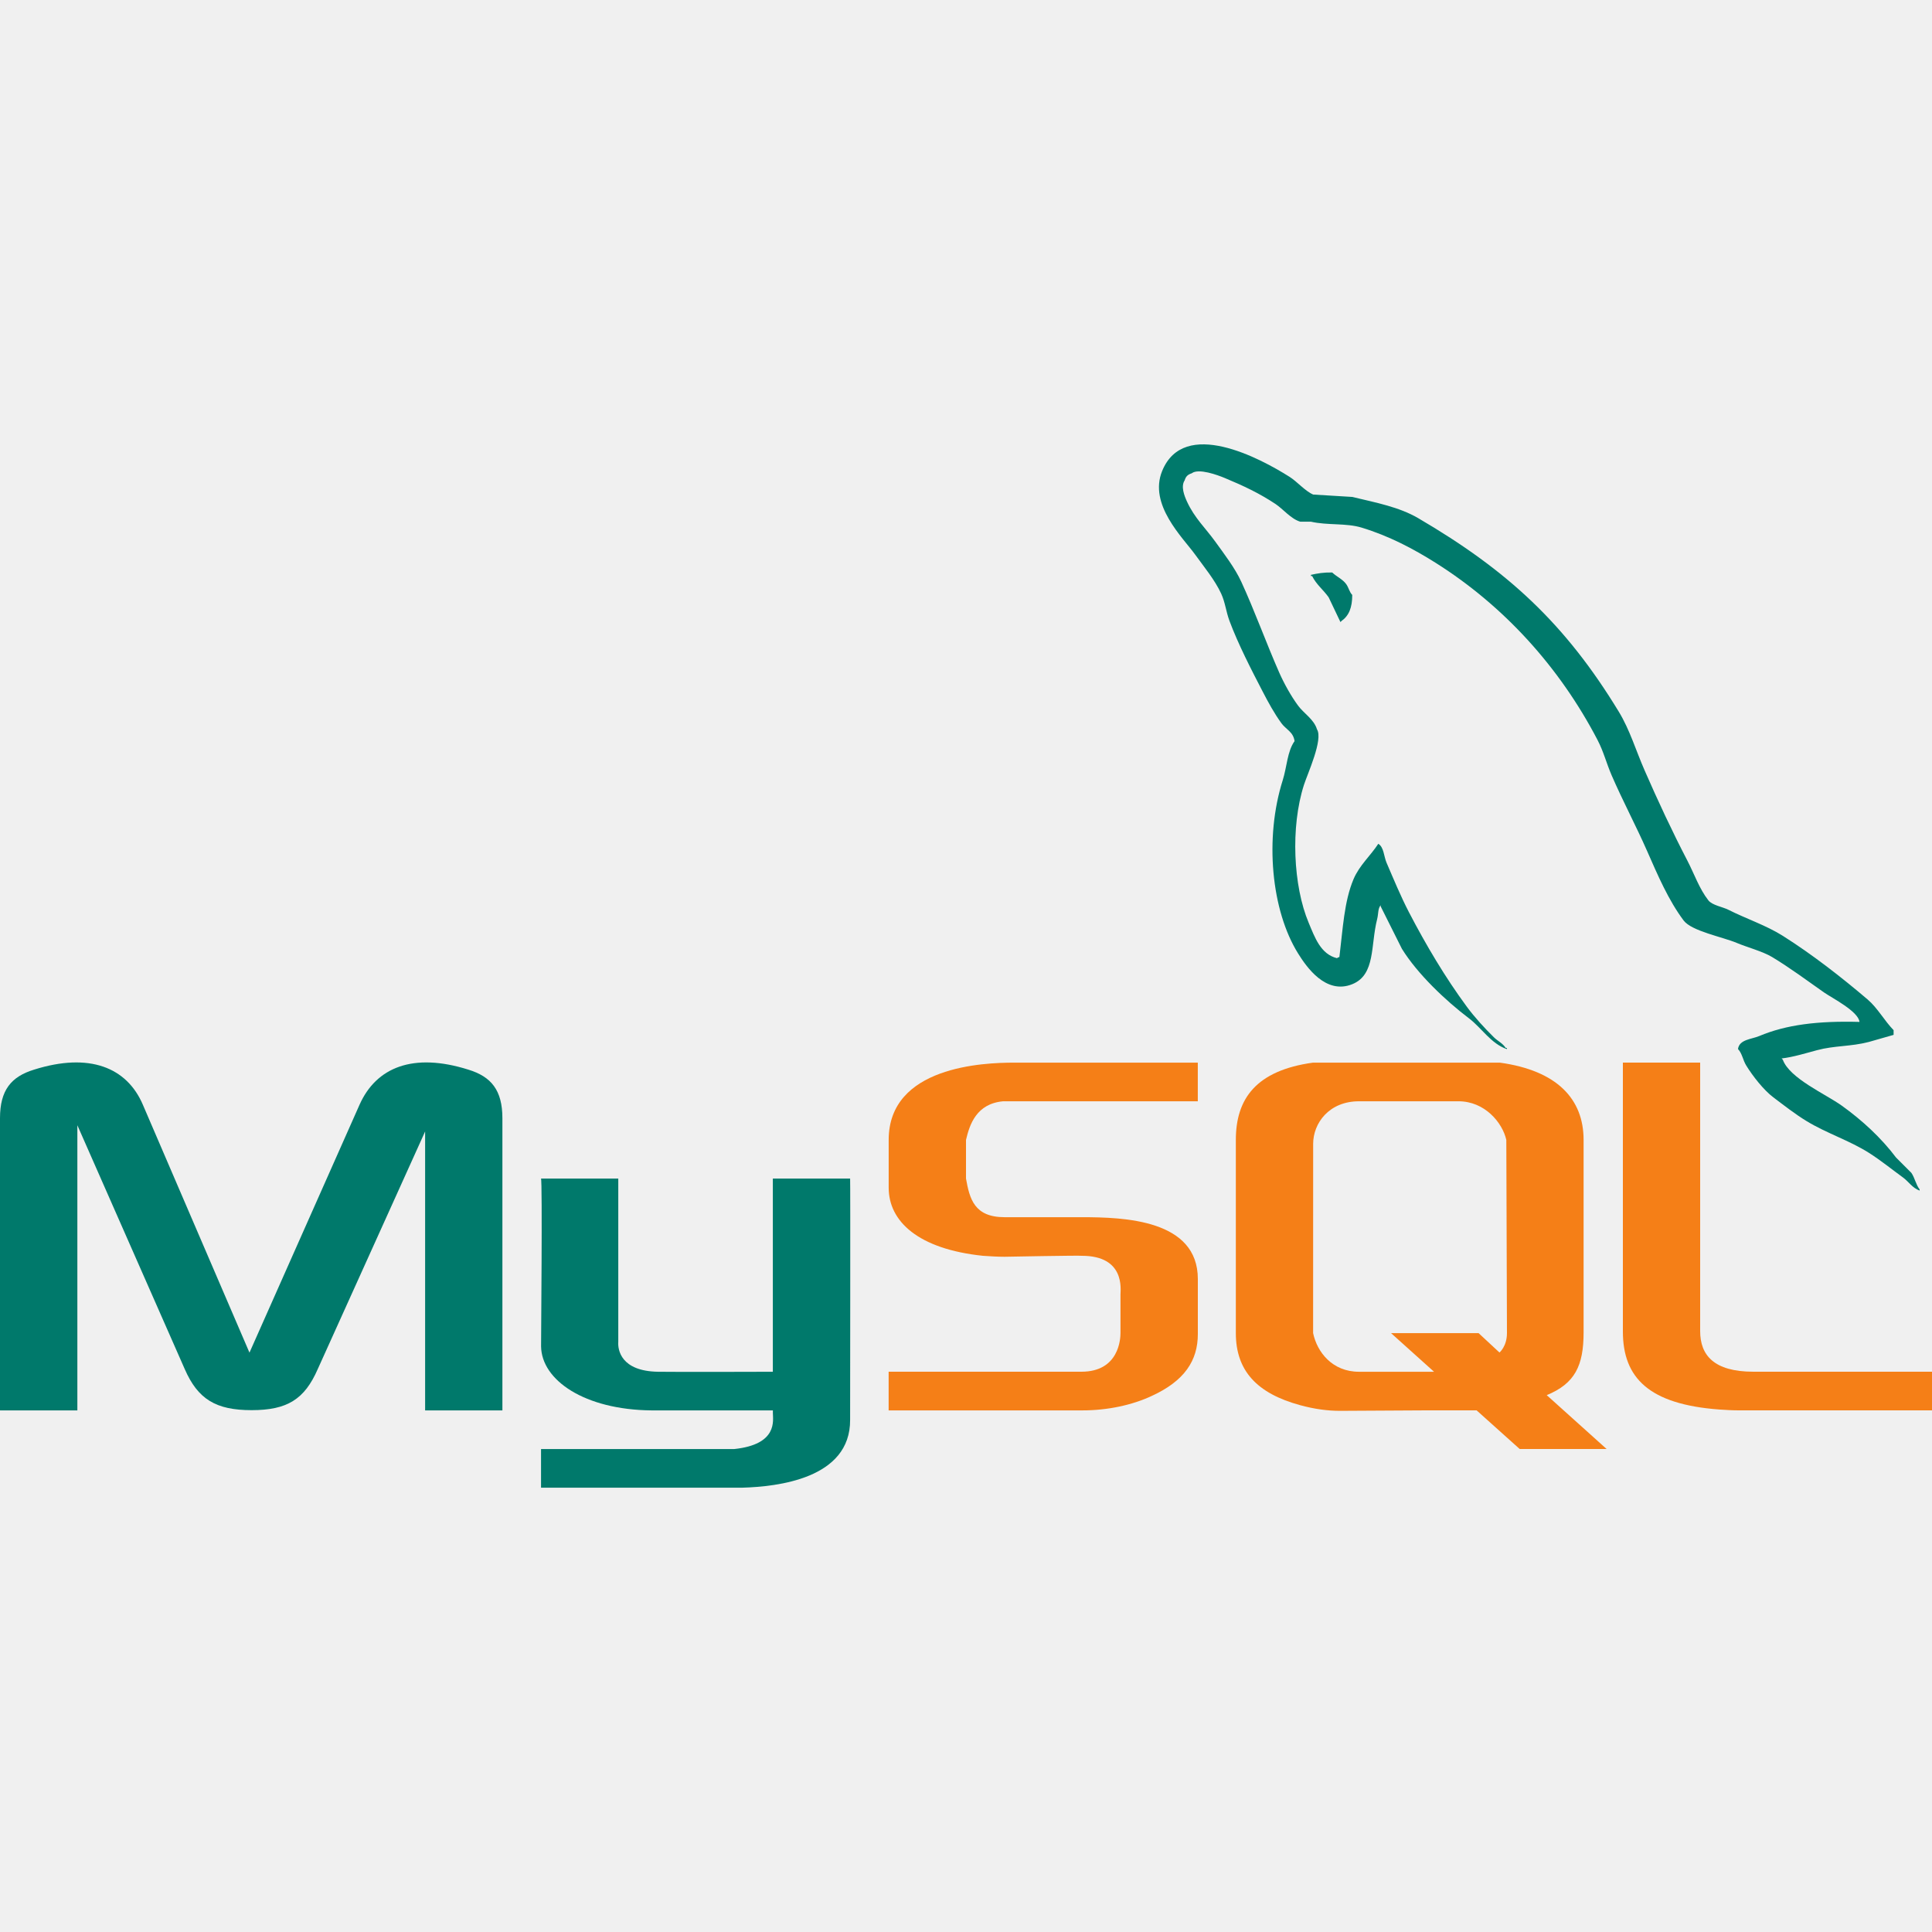
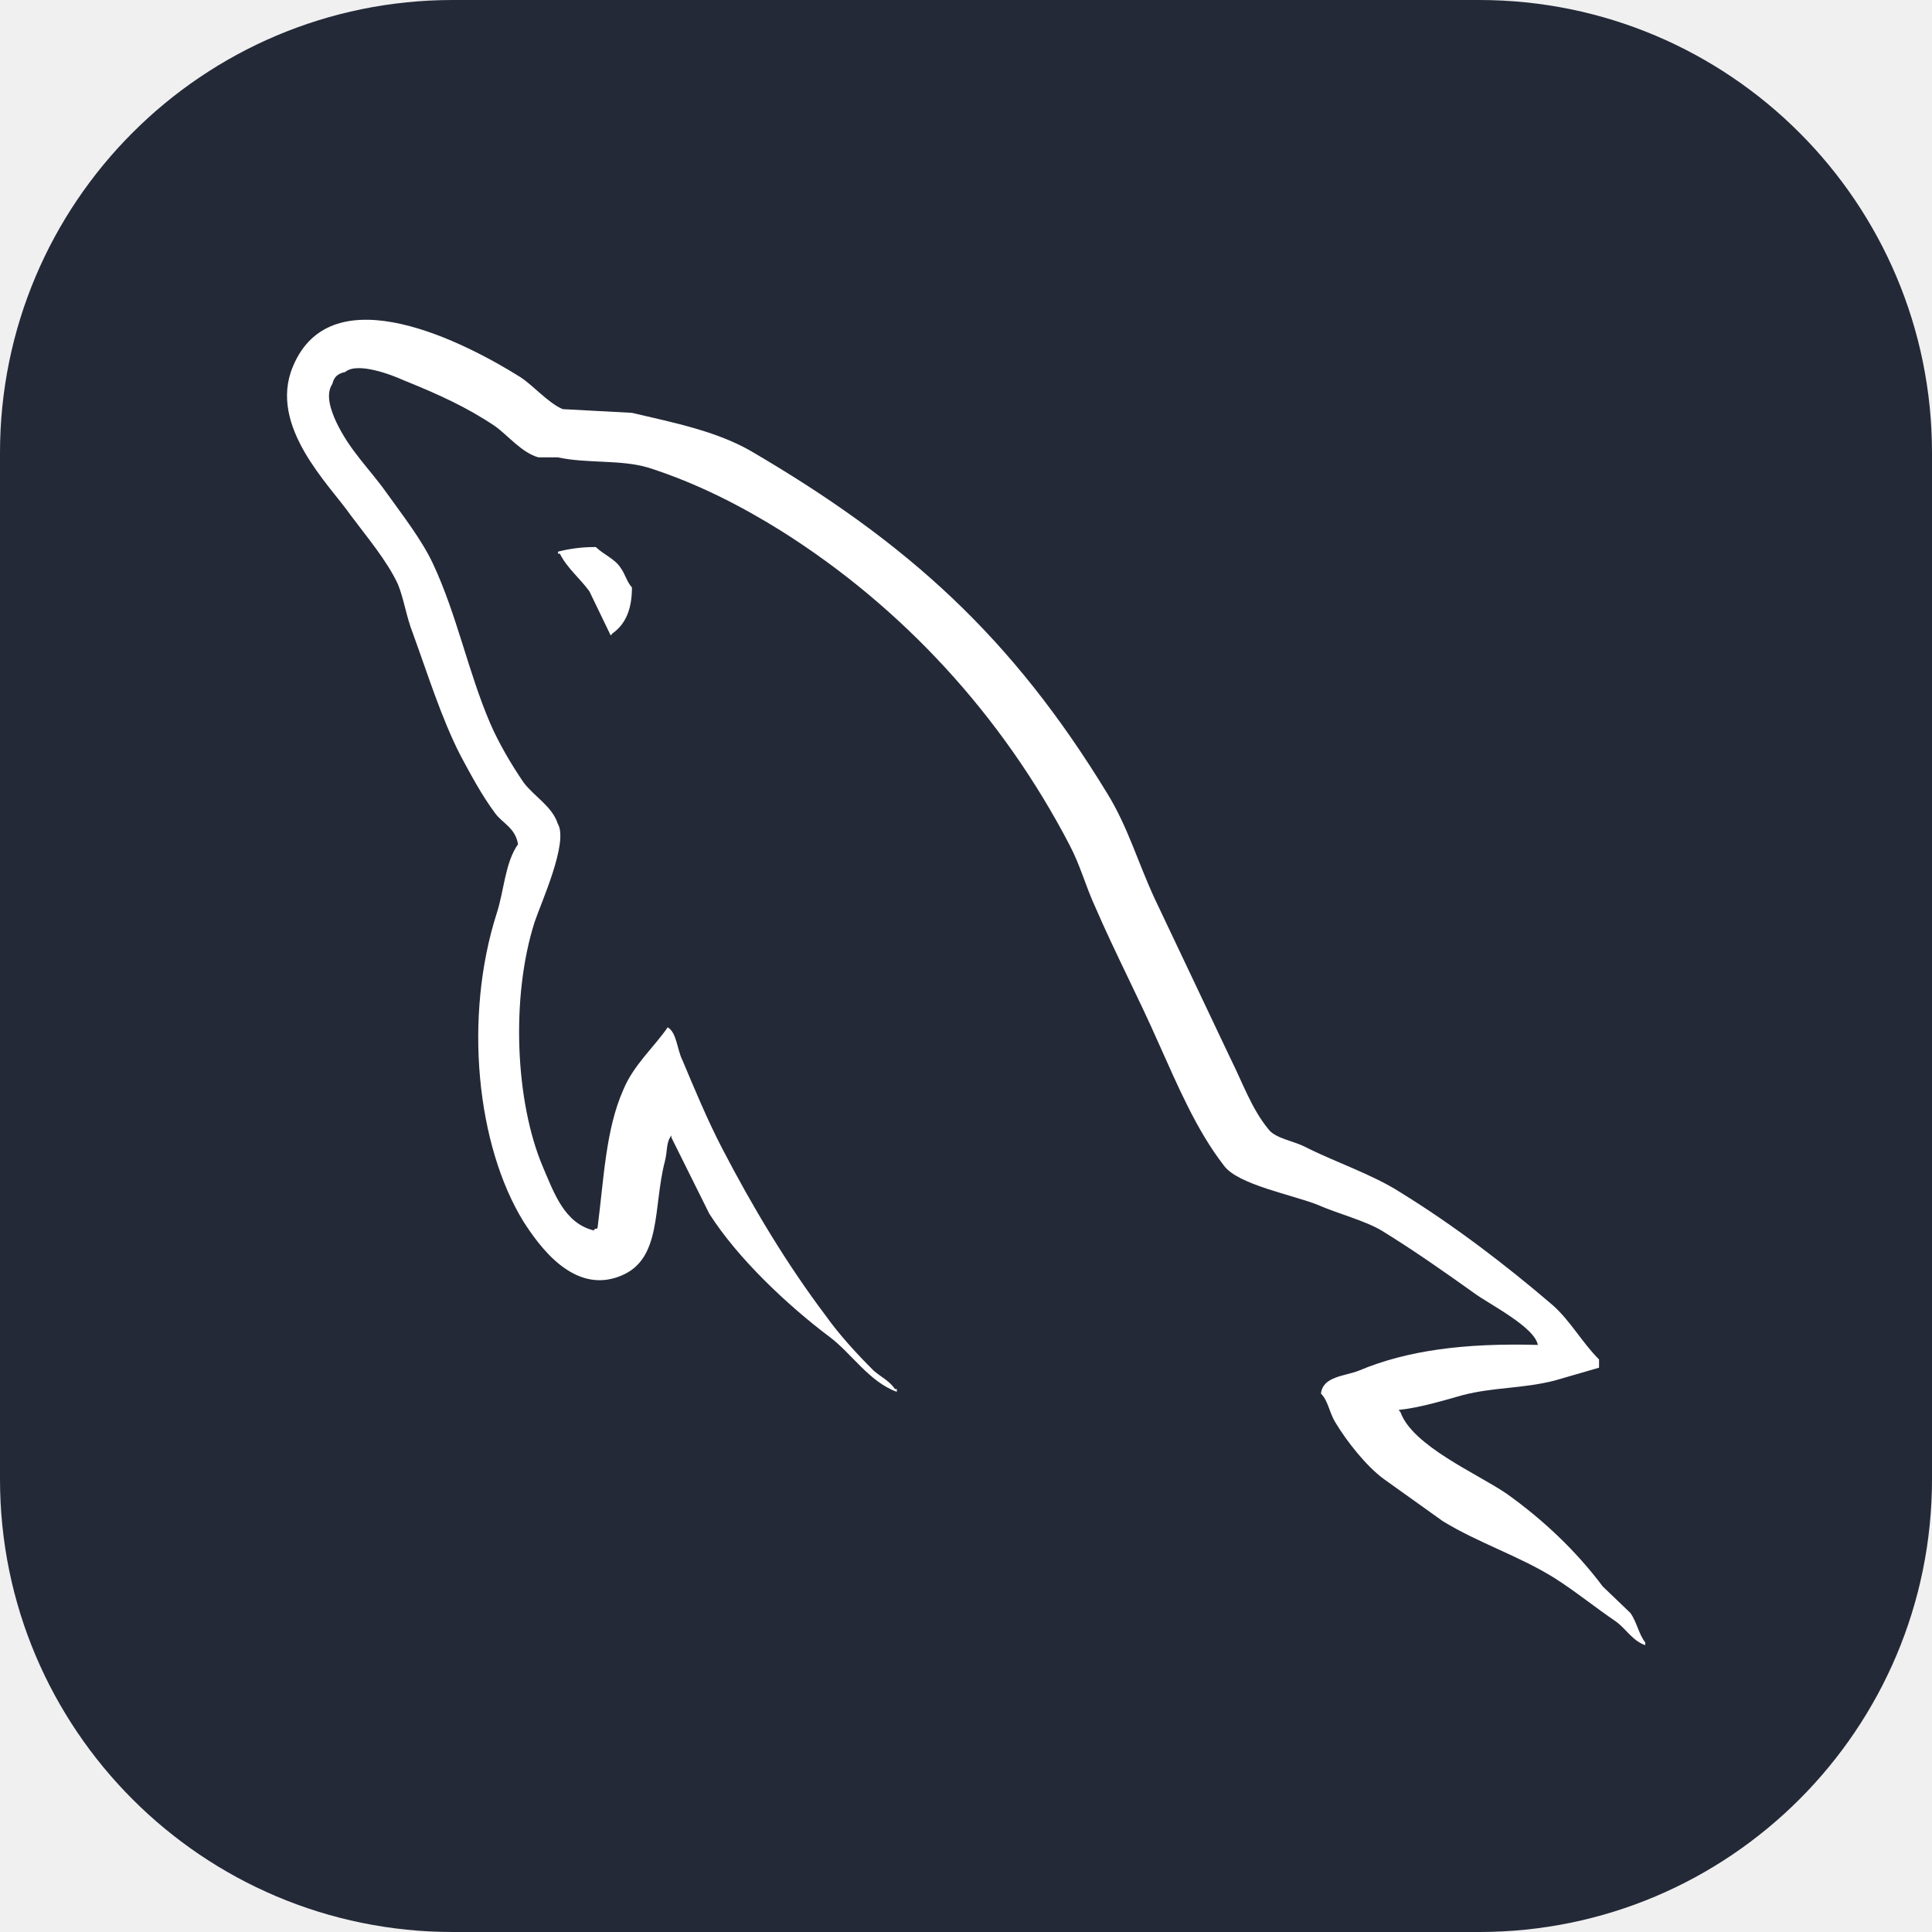
- <svg xmlns="http://www.w3.org/2000/svg" viewBox="0 0 48 48" width="48px" height="48px">
-   <path fill="#00796b" d="M0.002,35.041h1.92v-7.085l2.667,6.057c0.329,0.755,0.779,1.022,1.662,1.022 s1.315-0.267,1.644-1.022l2.667-5.902v6.93h1.92v-7.258c0-0.697-0.277-1.035-0.849-1.209c-1.367-0.43-2.285-0.059-2.7,0.872 l-2.735,6.16l-2.649-6.16c-0.398-0.93-1.332-1.302-2.7-0.872C0.277,26.748,0,27.085,0,27.782v7.258H0.002z" />
-   <path fill="#00796b" d="M13.441,29.281h1.92v4.055c-0.015,0.2,0.064,0.731,0.99,0.745c0.472,0.008,2.821,0,2.85,0v-4.8h1.92 c0.008,0,0,5.968,0,5.993c0.01,1.472-1.828,1.662-2.673,1.687h-5.006v-0.96c0.01,0,4.787,0.001,4.801,0 c1.088-0.115,0.959-0.714,0.959-0.896v-0.064H16.19c-1.67-0.015-2.735-0.751-2.747-1.59C13.441,33.373,13.479,29.317,13.441,29.281 z" />
-   <path fill="#f57f17" d="M22.081,35.041h4.807c0.63,0,1.242-0.132,1.728-0.36c0.81-0.372,1.144-0.875,1.144-1.536v-1.368 c0-1.476-1.83-1.536-2.88-1.536h-1.92c-0.755,0-0.87-0.456-0.96-0.96v-0.96c0.09-0.384,0.258-0.9,0.923-0.96 c0.773,0,4.836,0,4.836,0v-0.96h-4.566c-0.755,0-3.114,0.09-3.114,1.92v1.187c0,0.84,0.738,1.524,2.34,1.692 c0.18,0.012,0.36,0.024,0.539,0.024c0,0,1.866-0.036,1.92-0.024c1.08,0,0.96,0.84,0.96,0.96v0.96c0,0.132-0.03,0.96-0.971,0.96 c-0.072,0-4.789,0-4.789,0V35.041z" />
-   <path fill="#f57f17" d="M40.32,33.08c0,1.159,0.655,1.809,2.392,1.939c0.162,0.011,0.325,0.021,0.488,0.021H48v-0.96h-4.435 c-0.991,0-1.325-0.416-1.325-1.011v-6.669h-1.92V33.08z" />
-   <path fill="#f57f17" d="M30.704,33.121v-4.8c0-1.02,0.5-1.724,1.916-1.92h0.672h3.447h0.525 c1.416,0.196,2.08,0.899,2.08,1.92v4.782c0,0.827-0.215,1.271-0.916,1.559L39.916,36h-2.16l-1.07-0.96h-1.257l-2.136,0.012 c-0.309,0-0.635-0.043-0.993-0.141C31.226,34.618,30.704,34.054,30.704,33.121z M32.624,33.121c0.098,0.467,0.473,0.96,1.14,0.96 h1.864l-1.068-0.96h2.175l0.519,0.482c0,0,0.186-0.152,0.186-0.482c0-0.33-0.016-4.8-0.016-4.8c-0.098-0.434-0.538-0.96-1.188-0.96 h-2.471c-0.749,0-1.14,0.548-1.14,1.058L32.624,33.121L32.624,33.121z" />
-   <path fill="#00796b" d="M46.199,25.389c-1.031-0.028-1.818,0.068-2.491,0.351c-0.191,0.081-0.496,0.083-0.528,0.323 c0.105,0.11,0.121,0.275,0.205,0.41c0.16,0.26,0.432,0.609,0.674,0.791c0.265,0.2,0.538,0.414,0.821,0.587 c0.504,0.307,1.067,0.483,1.553,0.791c0.286,0.181,0.57,0.411,0.85,0.615c0.138,0.102,0.23,0.259,0.41,0.323 c0-0.01,0-0.019,0-0.029c-0.094-0.12-0.119-0.285-0.205-0.411c-0.127-0.127-0.254-0.254-0.381-0.381 c-0.372-0.494-0.846-0.929-1.348-1.289c-0.401-0.288-1.298-0.677-1.466-1.143c-0.01-0.01-0.019-0.019-0.03-0.03 c0.284-0.032,0.617-0.135,0.879-0.205c0.441-0.118,0.834-0.087,1.289-0.205c0.205-0.059,0.41-0.117,0.615-0.176 c0-0.039,0-0.078,0-0.117c-0.23-0.236-0.395-0.548-0.645-0.762c-0.657-0.559-1.373-1.117-2.11-1.583 c-0.409-0.258-0.915-0.426-1.348-0.645c-0.146-0.074-0.402-0.112-0.498-0.234c-0.228-0.29-0.351-0.659-0.527-0.996 c-0.368-0.708-0.73-1.482-1.055-2.227c-0.223-0.508-0.368-1.01-0.645-1.466c-1.331-2.188-2.764-3.509-4.982-4.807 c-0.472-0.276-1.041-0.385-1.642-0.528c-0.323-0.019-0.645-0.039-0.968-0.059c-0.197-0.083-0.401-0.323-0.587-0.44 c-0.735-0.465-2.621-1.475-3.165-0.147c-0.344,0.838,0.514,1.656,0.821,2.081c0.215,0.298,0.491,0.632,0.645,0.968 c0.101,0.22,0.119,0.441,0.205,0.674c0.213,0.574,0.55,1.228,0.826,1.759c0.139,0.269,0.293,0.551,0.469,0.791 c0.108,0.147,0.293,0.212,0.323,0.44c-0.181,0.253-0.191,0.646-0.293,0.968c-0.458,1.445-0.285,3.24,0.381,4.308 c0.204,0.328,0.686,1.032,1.348,0.762c0.579-0.236,0.45-0.967,0.615-1.612c0.037-0.146,0.014-0.253,0.088-0.351 c0,0.01,0,0.019,0,0.03c0.176,0.351,0.351,0.704,0.528,1.055c0.391,0.629,1.084,1.286,1.67,1.73 c0.304,0.23,0.544,0.628,0.938,0.762c0-0.01,0-0.019,0-0.03c-0.01,0-0.019,0-0.03,0c-0.076-0.119-0.196-0.168-0.293-0.264 c-0.229-0.225-0.485-0.504-0.674-0.762c-0.534-0.725-1.006-1.519-1.436-2.345c-0.205-0.395-0.384-0.829-0.557-1.231 c-0.067-0.155-0.066-0.389-0.205-0.469c-0.19,0.294-0.468,0.532-0.615,0.879c-0.234,0.555-0.265,1.233-0.351,1.934 c-0.052,0.018-0.029,0.006-0.059,0.029c-0.408-0.099-0.552-0.518-0.704-0.879c-0.384-0.912-0.455-2.38-0.117-3.429 c0.087-0.272,0.482-1.127,0.323-1.378c-0.076-0.251-0.328-0.396-0.468-0.587c-0.175-0.236-0.348-0.548-0.469-0.821 c-0.314-0.711-0.612-1.538-0.943-2.257c-0.158-0.344-0.425-0.691-0.645-0.996c-0.243-0.338-0.516-0.587-0.704-0.996 c-0.067-0.145-0.158-0.378-0.059-0.528c0.032-0.101,0.076-0.143,0.176-0.176c0.17-0.132,0.643,0.043,0.821,0.117 c0.47,0.195,0.862,0.381,1.26,0.645c0.191,0.127,0.384,0.372,0.615,0.44c0.088,0,0.176,0,0.264,0 c0.413,0.095,0.875,0.03,1.26,0.147c0.682,0.207,1.292,0.529,1.846,0.879c1.69,1.067,3.071,2.585,4.016,4.397 c0.152,0.292,0.218,0.57,0.351,0.879c0.27,0.624,0.611,1.266,0.879,1.876c0.268,0.609,0.53,1.223,0.909,1.73 c0.2,0.266,0.97,0.409,1.319,0.557c0.245,0.104,0.647,0.211,0.879,0.351c0.444,0.268,0.874,0.587,1.289,0.879 C45.528,24.803,46.167,25.124,46.199,25.389z" />
-   <path fill="#00796b" d="M33.098,14.223c-0.215-0.004-0.367,0.023-0.528,0.059c0,0.01,0,0.019,0,0.03c0.01,0,0.019,0,0.03,0 c0.103,0.21,0.283,0.347,0.41,0.528c0.098,0.205,0.195,0.41,0.293,0.615c0.01-0.01,0.019-0.019,0.029-0.029 c0.181-0.128,0.265-0.332,0.264-0.645c-0.073-0.077-0.084-0.173-0.147-0.264C33.365,14.394,33.203,14.325,33.098,14.223z" />
+ <svg xmlns="http://www.w3.org/2000/svg" width="256" height="256" fill="none" viewBox="0 0 256 256">
+   <rect width="256" height="256" fill="#242938" rx="60" />
+   <g clip-path="url(#clip0_7_147)">
+     <path fill="#fff" fill-rule="evenodd" d="M203.801 178.21C194.011 177.938 186.416 178.941 180.051 181.619C178.218 182.355 175.277 182.355 175.035 184.662C176.015 185.63 176.133 187.214 176.992 188.556C178.459 190.991 181.033 194.271 183.357 195.973L191.191 201.571C195.965 204.488 201.351 206.193 206.002 209.113C208.696 210.817 211.388 213.007 214.082 214.834C215.454 215.807 216.285 217.392 218 217.997V217.629C217.144 216.538 216.897 214.957 216.044 213.735L212.367 210.209C208.82 205.465 204.41 201.325 199.636 197.922C195.718 195.245 187.152 191.596 185.56 187.097L185.319 186.824C188.008 186.552 191.191 185.605 193.764 184.875C197.929 183.784 201.721 184.024 206.002 182.93L211.882 181.226V180.135C209.678 177.946 208.087 175.025 205.763 172.959C199.521 167.606 192.661 162.373 185.56 157.994C181.766 155.562 176.868 153.977 172.829 151.913C171.356 151.182 168.911 150.817 168.055 149.601C165.846 146.929 164.625 143.397 163.034 140.232L152.997 119.064C150.794 114.319 149.444 109.574 146.755 105.195C134.144 84.512 120.431 71.983 99.375 59.693C94.848 57.138 89.462 56.039 83.735 54.703L74.555 54.212C72.593 53.362 70.636 51.049 68.922 49.953C61.944 45.574 43.947 36.085 38.803 48.59C35.497 56.497 43.701 64.282 46.486 68.299C48.571 71.097 51.26 74.26 52.733 77.423C53.556 79.49 53.831 81.682 54.69 83.872C56.646 89.224 58.484 95.188 61.055 100.178C62.427 102.733 63.867 105.413 65.582 107.723C66.562 109.086 68.277 109.67 68.642 111.859C66.927 114.294 66.809 117.94 65.829 120.986C61.42 134.734 63.135 151.766 69.377 161.888C71.339 164.928 75.962 171.622 82.234 169.065C87.744 166.875 86.515 159.941 88.106 153.857C88.477 152.399 88.23 151.425 88.962 150.449V150.722L93.983 160.819C97.778 166.78 104.391 172.986 109.897 177.125C112.833 179.315 115.16 183.089 118.831 184.425V184.057H118.59C117.854 182.966 116.751 182.475 115.772 181.624C113.569 179.435 111.121 176.757 109.406 174.325C104.267 167.513 99.74 159.968 95.698 152.183C93.737 148.412 92.022 144.275 90.436 140.504C89.695 139.043 89.695 136.85 88.474 136.125C86.635 138.797 83.947 141.115 82.594 144.398C80.267 149.628 80.026 156.077 79.17 162.769C78.676 162.891 78.895 162.769 78.676 163.041C74.763 162.071 73.413 158.051 71.945 154.648C68.274 146.01 67.659 132.141 70.842 122.164C71.698 119.609 75.375 111.579 73.907 109.146C73.166 106.834 70.724 105.498 69.374 103.671C67.783 101.359 66.073 98.441 64.971 95.886C62.035 89.069 60.567 81.529 57.381 74.715C55.908 71.552 53.34 68.266 51.257 65.349C48.93 62.063 46.365 59.751 44.526 55.859C43.915 54.496 43.059 52.331 44.038 50.869C44.279 49.896 44.773 49.506 45.748 49.288C47.339 47.924 51.872 49.653 53.463 50.379C57.99 52.205 61.785 53.907 65.58 56.459C67.294 57.675 69.133 59.988 71.336 60.599H73.91C77.828 61.449 82.232 60.871 85.9 61.962C92.389 64.034 98.264 67.072 103.532 70.36C119.567 80.458 132.792 94.814 141.725 111.971C143.193 114.769 143.805 117.324 145.155 120.244C147.729 126.208 150.912 132.289 153.477 138.132C156.051 143.85 158.498 149.694 162.17 154.438C164.008 156.993 171.35 158.329 174.654 159.668C177.104 160.759 180.896 161.741 183.105 163.077C187.264 165.632 191.427 168.552 195.342 171.35C197.298 172.806 203.423 175.849 203.787 178.276L203.801 178.21ZM78.958 72.487C77.267 72.472 75.581 72.677 73.943 73.095V73.368H74.184C75.164 75.315 76.879 76.654 78.102 78.358L80.92 84.199L81.162 83.926C82.876 82.71 83.735 80.763 83.735 77.845C83 76.995 82.879 76.141 82.267 75.29C81.532 74.074 79.941 73.463 78.958 72.493V72.487Z" clip-rule="evenodd" />
+   </g>
+   <defs>
+     <clipPath id="clip0_7_147">
+       <rect width="180" height="180" fill="#fff" transform="translate(38 38)" />
+     </clipPath>
+   </defs>
</svg>
